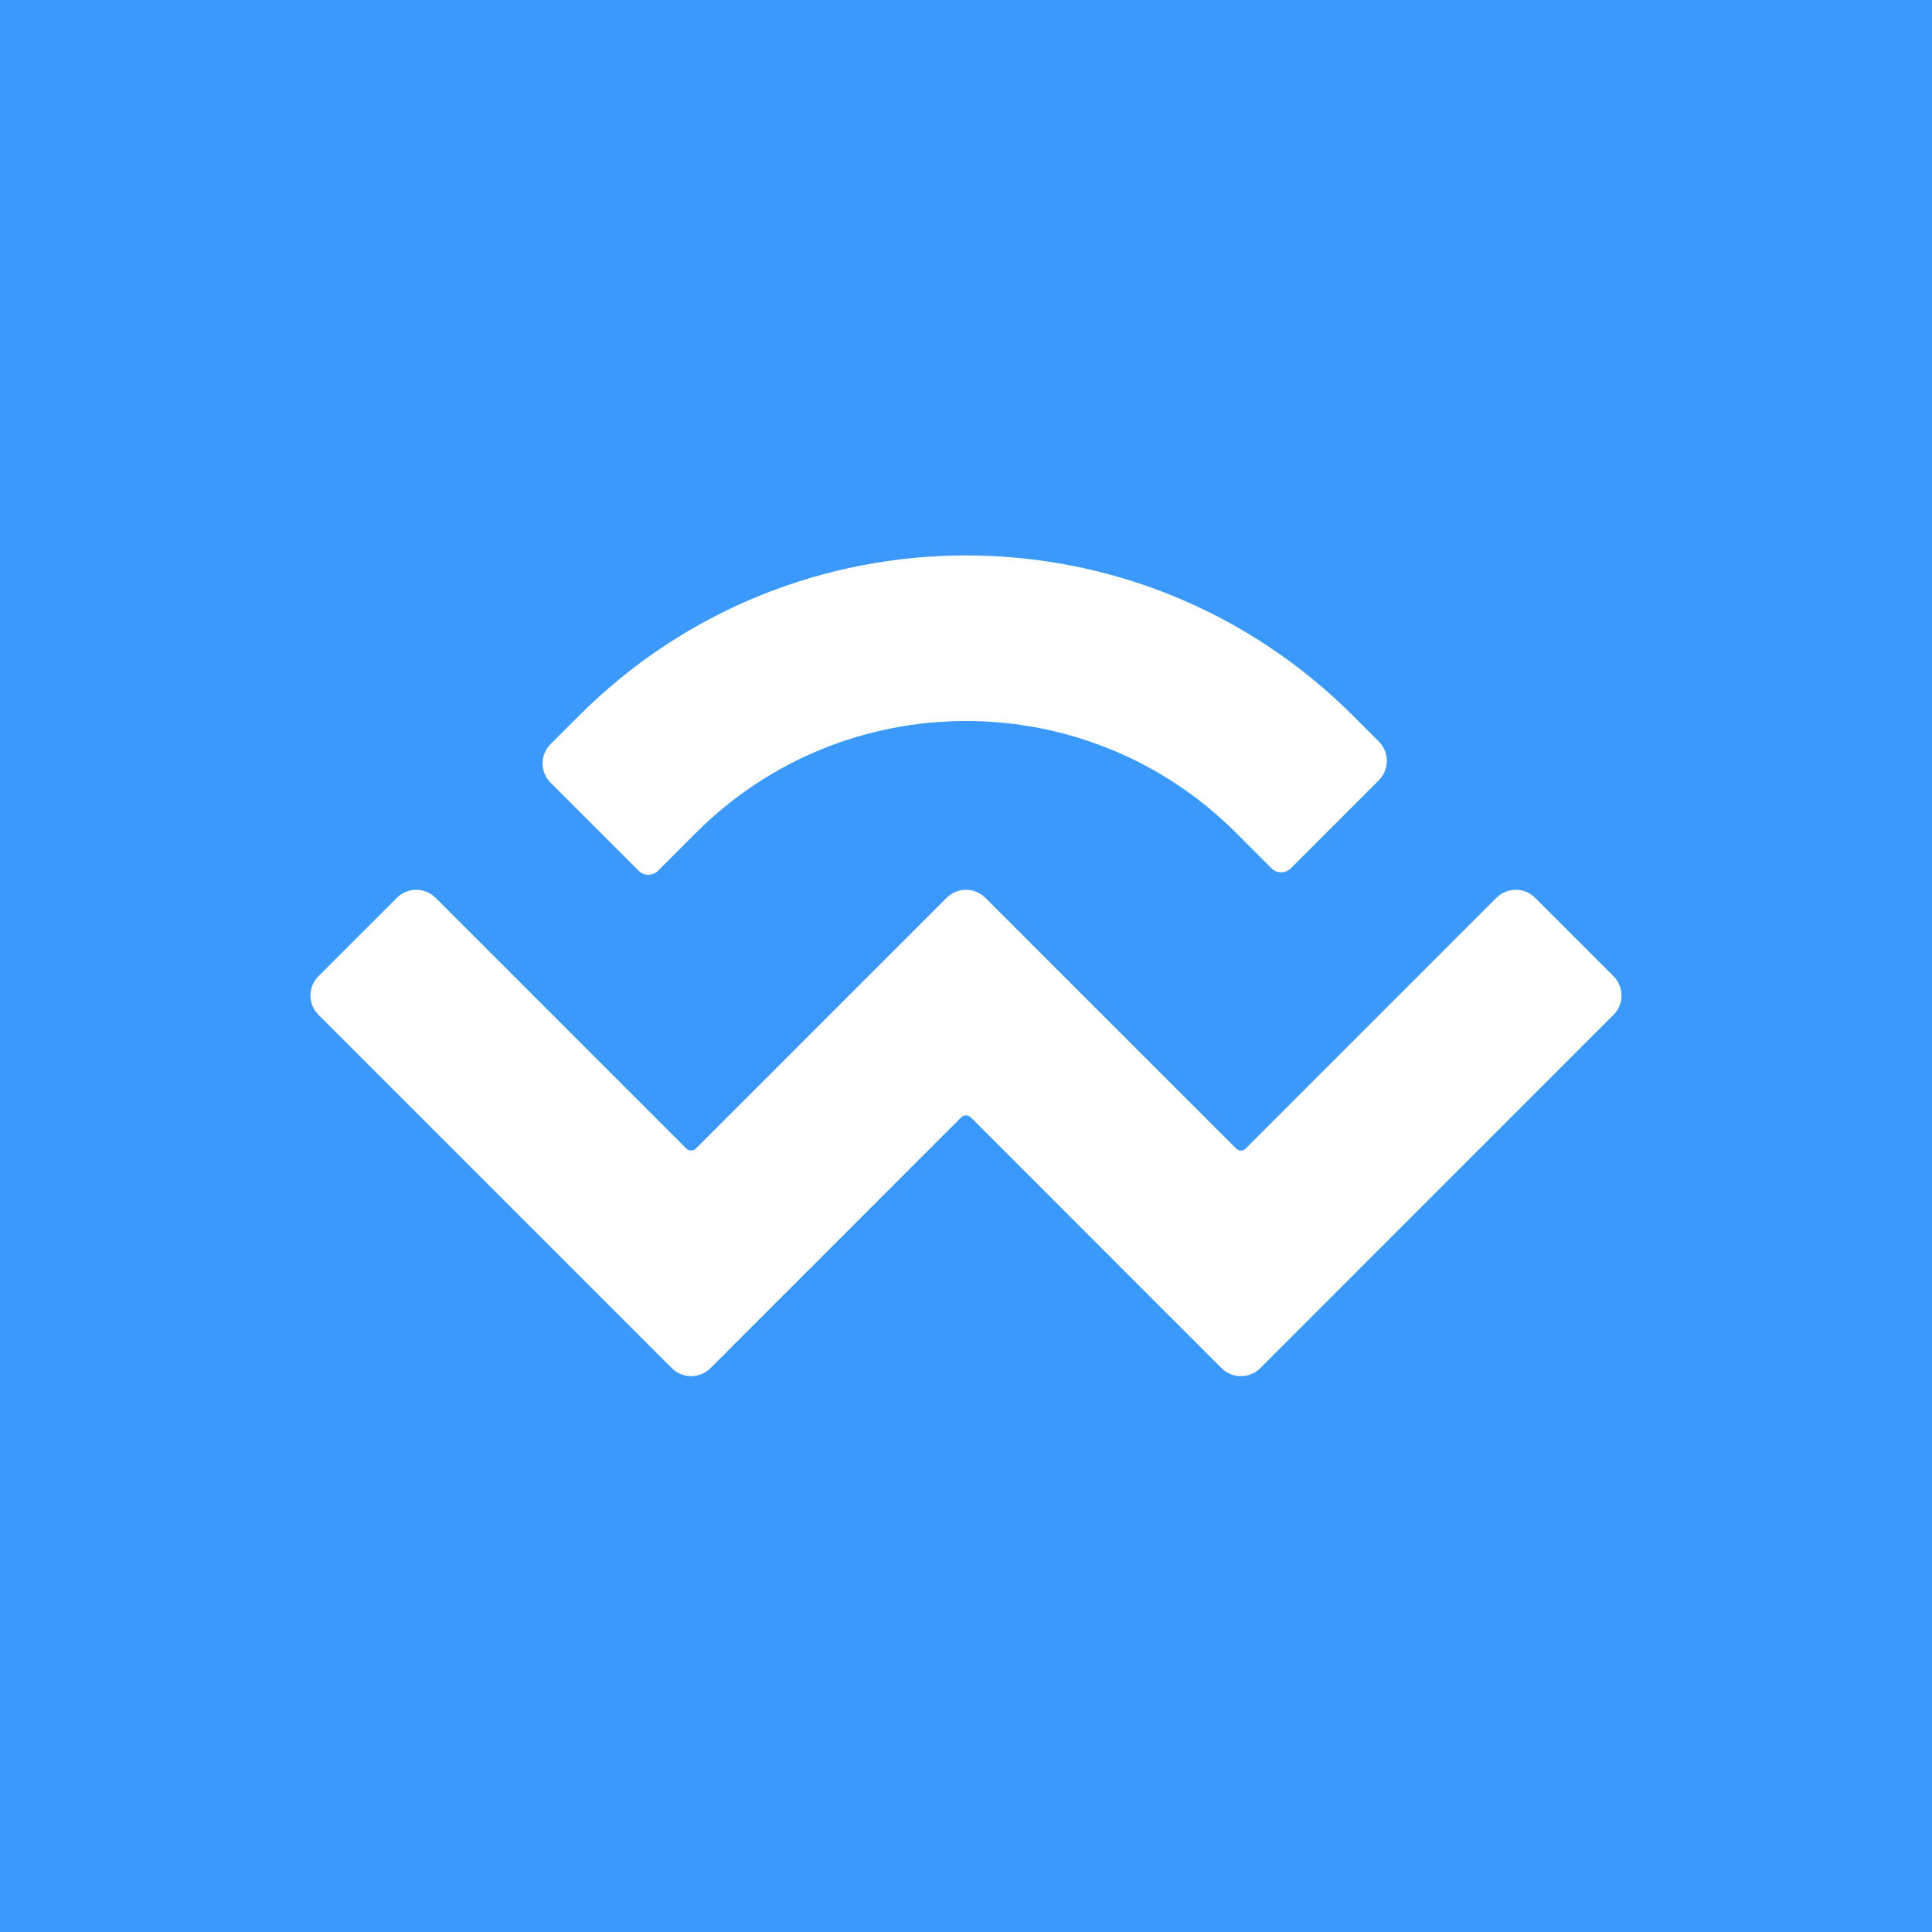
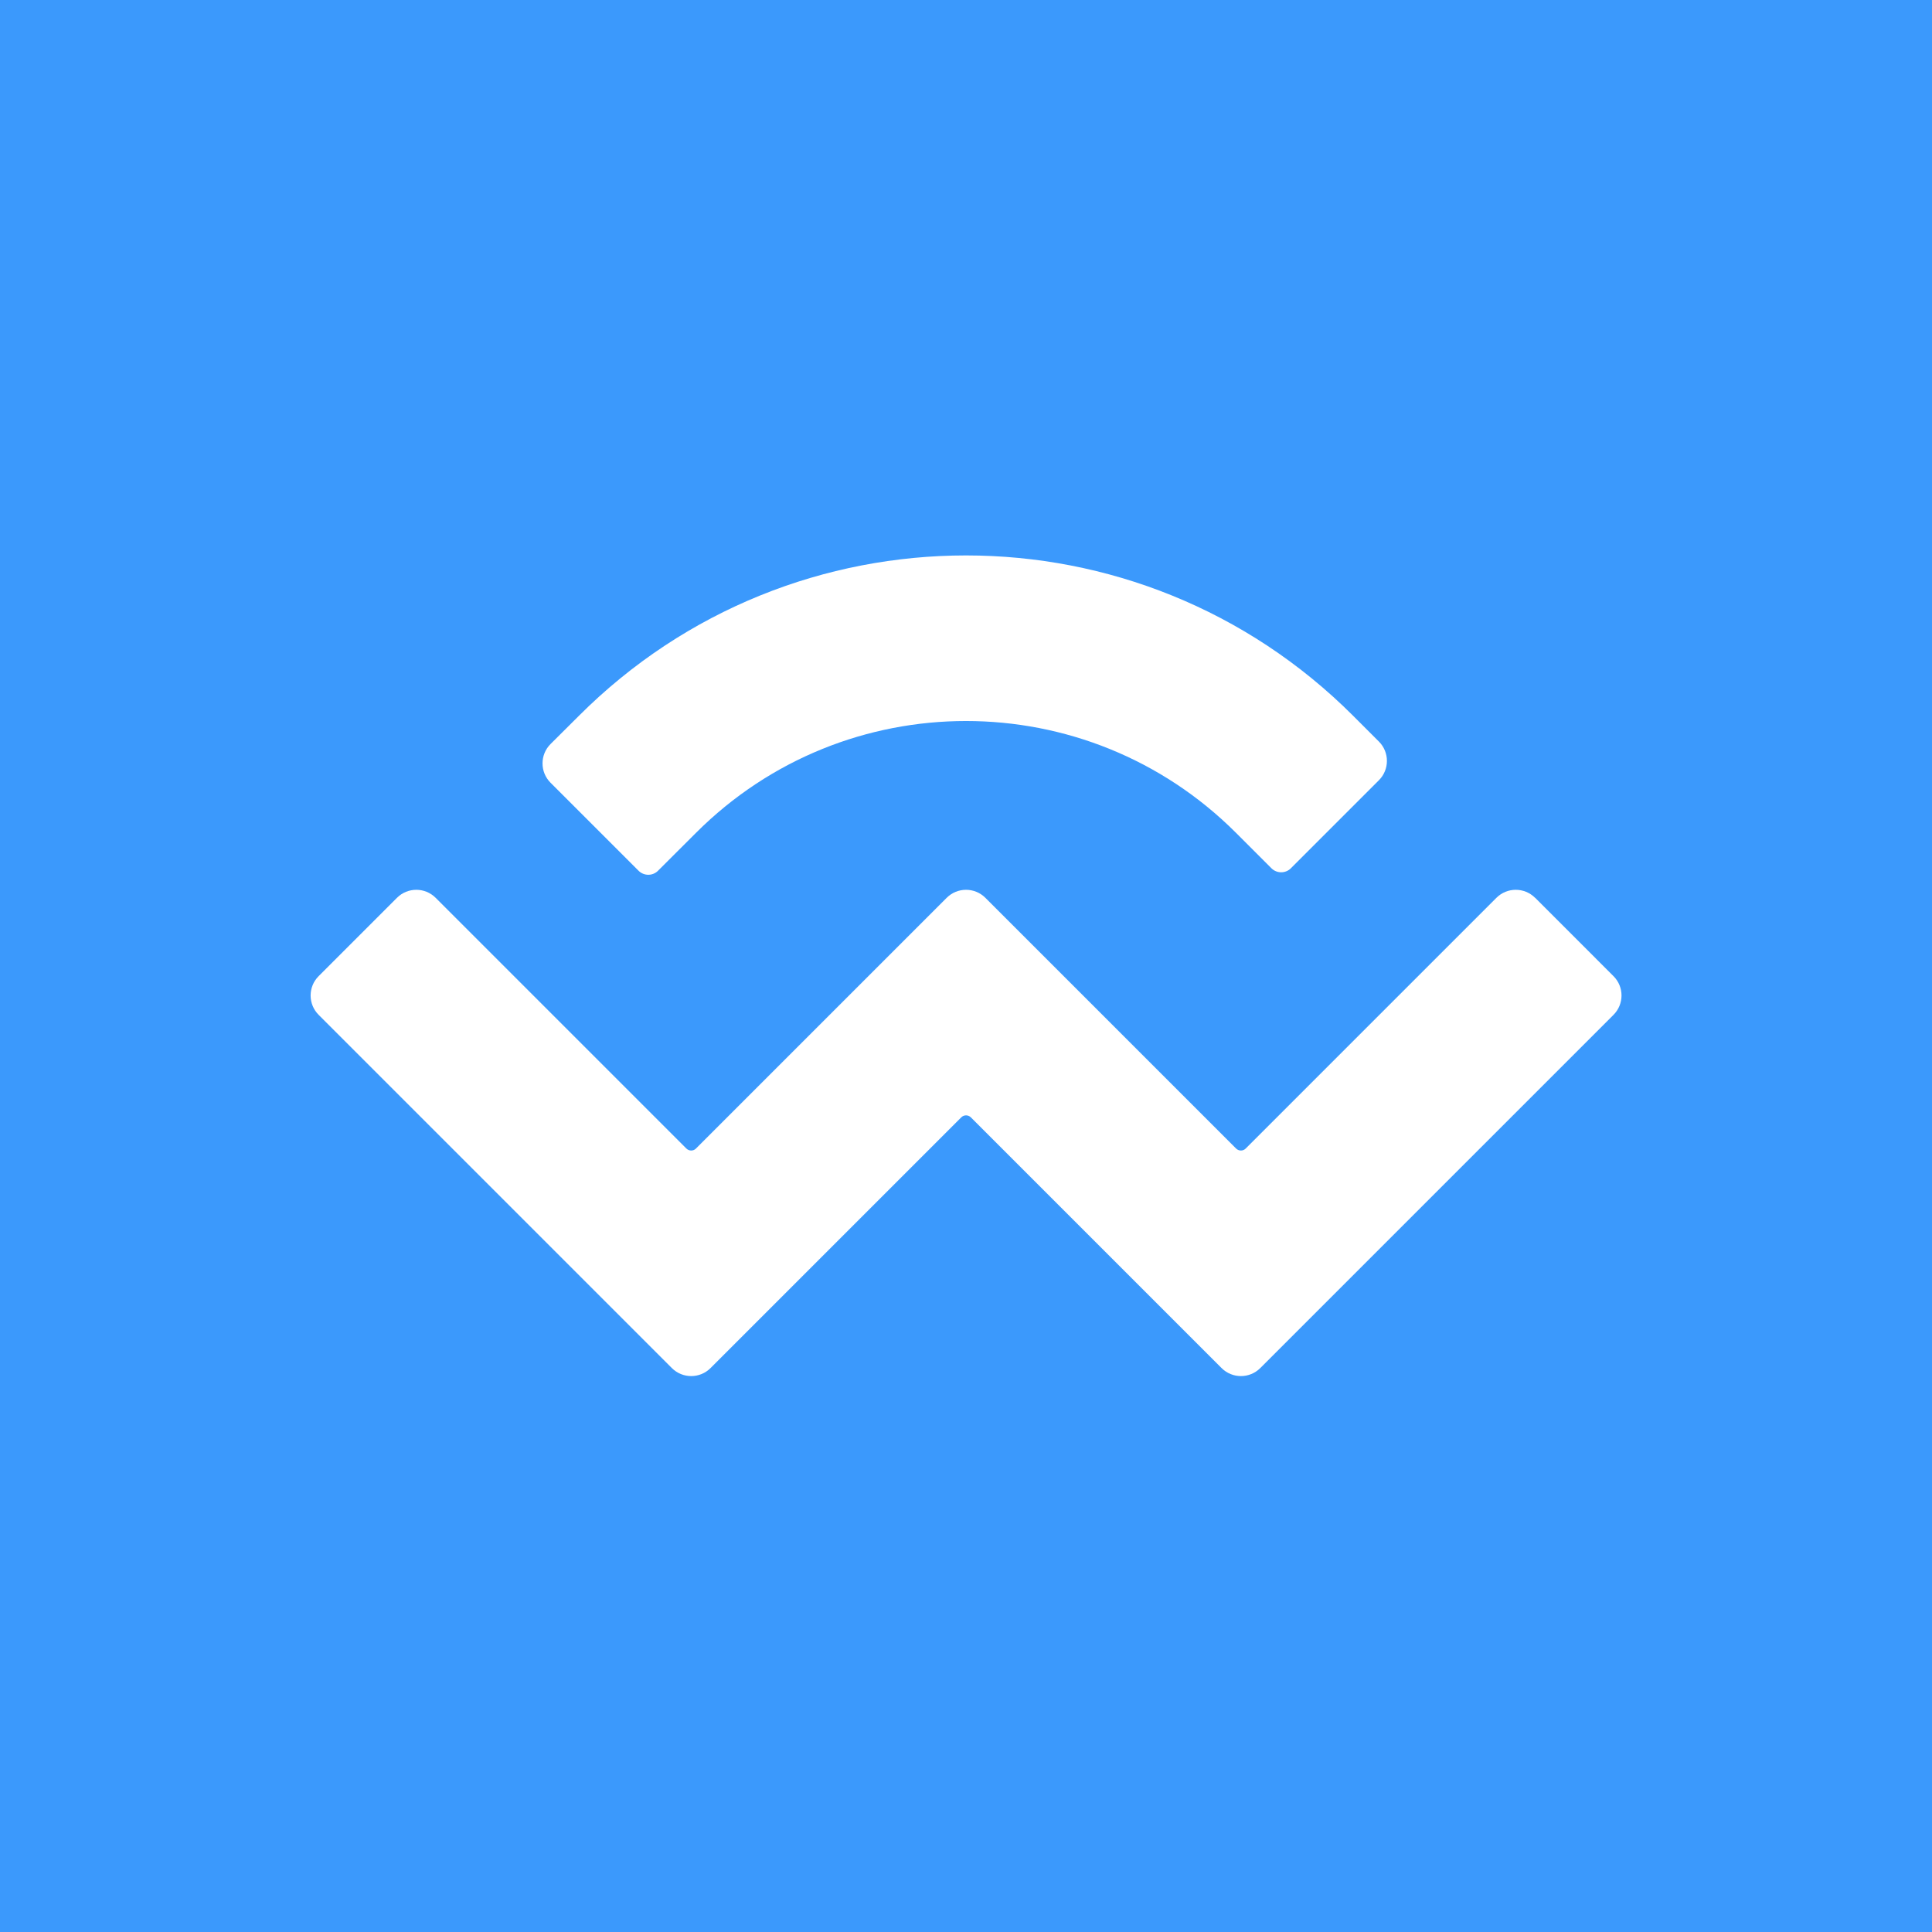
- <svg xmlns="http://www.w3.org/2000/svg" width="28" height="28" viewBox="0 0 28 28" fill="none">
-   <rect width="28" height="28" fill="#3B99FC" />
-   <path d="M8.39 10.374C11.488 7.275 16.512 7.275 19.61 10.374L19.983 10.747C20.138 10.902 20.138 11.153 19.983 11.308L18.708 12.584C18.63 12.661 18.505 12.661 18.427 12.584L17.914 12.07C15.752 9.909 12.248 9.909 10.086 12.07L9.537 12.62C9.459 12.697 9.334 12.697 9.256 12.62L7.98 11.344C7.825 11.189 7.825 10.938 7.98 10.783L8.39 10.374ZM22.248 13.012L23.384 14.147C23.539 14.302 23.539 14.553 23.384 14.708L18.265 19.828C18.11 19.983 17.858 19.983 17.703 19.828C17.703 19.828 17.703 19.828 17.703 19.828L14.07 16.194C14.031 16.156 13.969 16.156 13.93 16.194C13.93 16.194 13.93 16.194 13.93 16.194L10.297 19.828C10.142 19.983 9.891 19.983 9.736 19.828C9.736 19.828 9.736 19.828 9.736 19.828L4.616 14.708C4.461 14.553 4.461 14.302 4.616 14.147L5.752 13.012C5.906 12.857 6.158 12.857 6.313 13.012L9.946 16.645C9.985 16.684 10.047 16.684 10.086 16.645C10.086 16.645 10.086 16.645 10.086 16.645L13.719 13.012C13.874 12.857 14.126 12.857 14.28 13.012C14.28 13.012 14.28 13.012 14.28 13.012L17.914 16.645C17.953 16.684 18.015 16.684 18.054 16.645L21.687 13.012C21.842 12.857 22.094 12.857 22.248 13.012Z" fill="white" />
+ <svg xmlns="http://www.w3.org/2000/svg" fill="none" height="28" viewBox="0 0 28 28" width="28">
+   <path d="m0 0h28v28h-28z" fill="#3b99fc" />
+   <path d="m8.39 10.374c3.099-3.099 8.122-3.099 11.221 0l.373.373c.155.155.155.406 0 .561l-1.276 1.276c-.077.077-.203.077-.281 0l-.513-.513c-2.162-2.162-5.666-2.162-7.828 0l-.55.549c-.077.077-.203.077-.281 0l-1.276-1.276c-.155-.155-.155-.406 0-.561zm13.859 2.638 1.135 1.135c.155.155.155.406 0 .561l-5.119 5.119c-.155.155-.406.155-.561 0l-3.633-3.633c-.039-.039-.102-.039-.14 0l-3.633 3.633c-.155.155-.406.155-.561 0-0 0-0-0-0-0l-5.119-5.119c-.155-.155-.155-.406 0-.561l1.135-1.135c.155-.155.406-.155.561 0l3.633 3.633c.039.039.102.039.14 0l3.633-3.633c.155-.155.406-.155.561 0l3.633 3.633c.039.039.102.039.14 0l3.633-3.633c.155-.155.406-.155.561 0z" fill="#fff" />
</svg>
